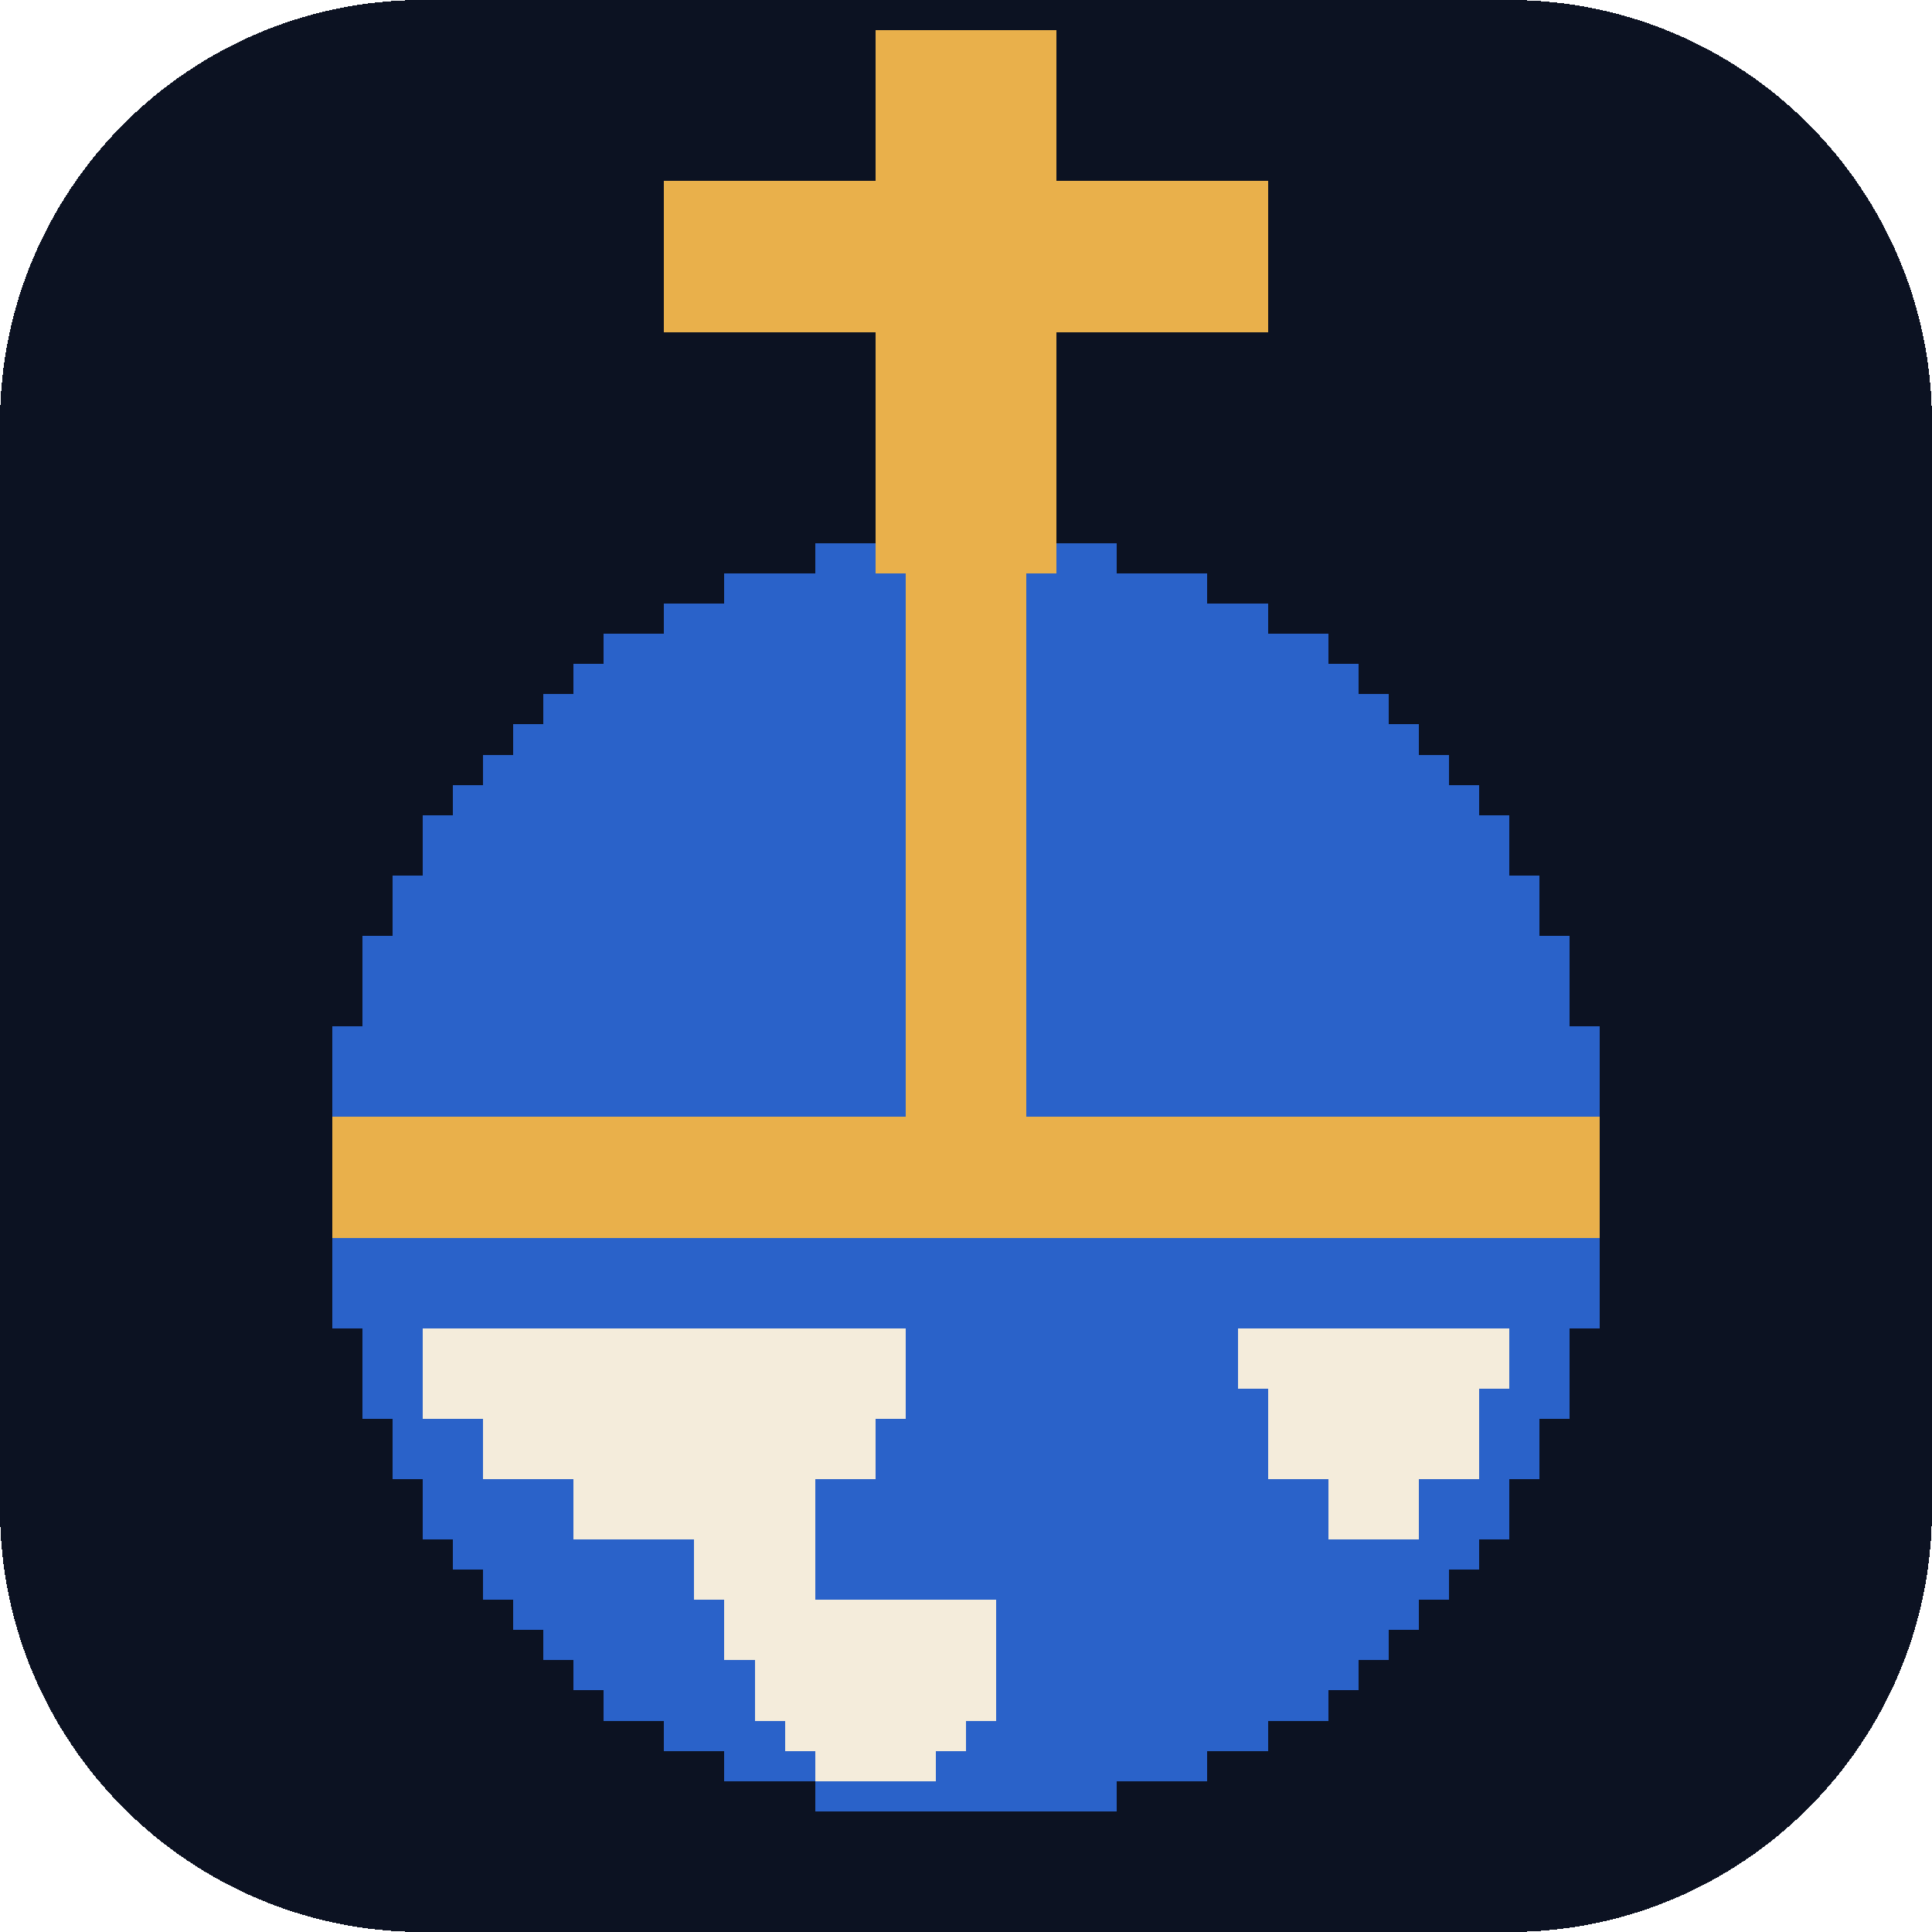
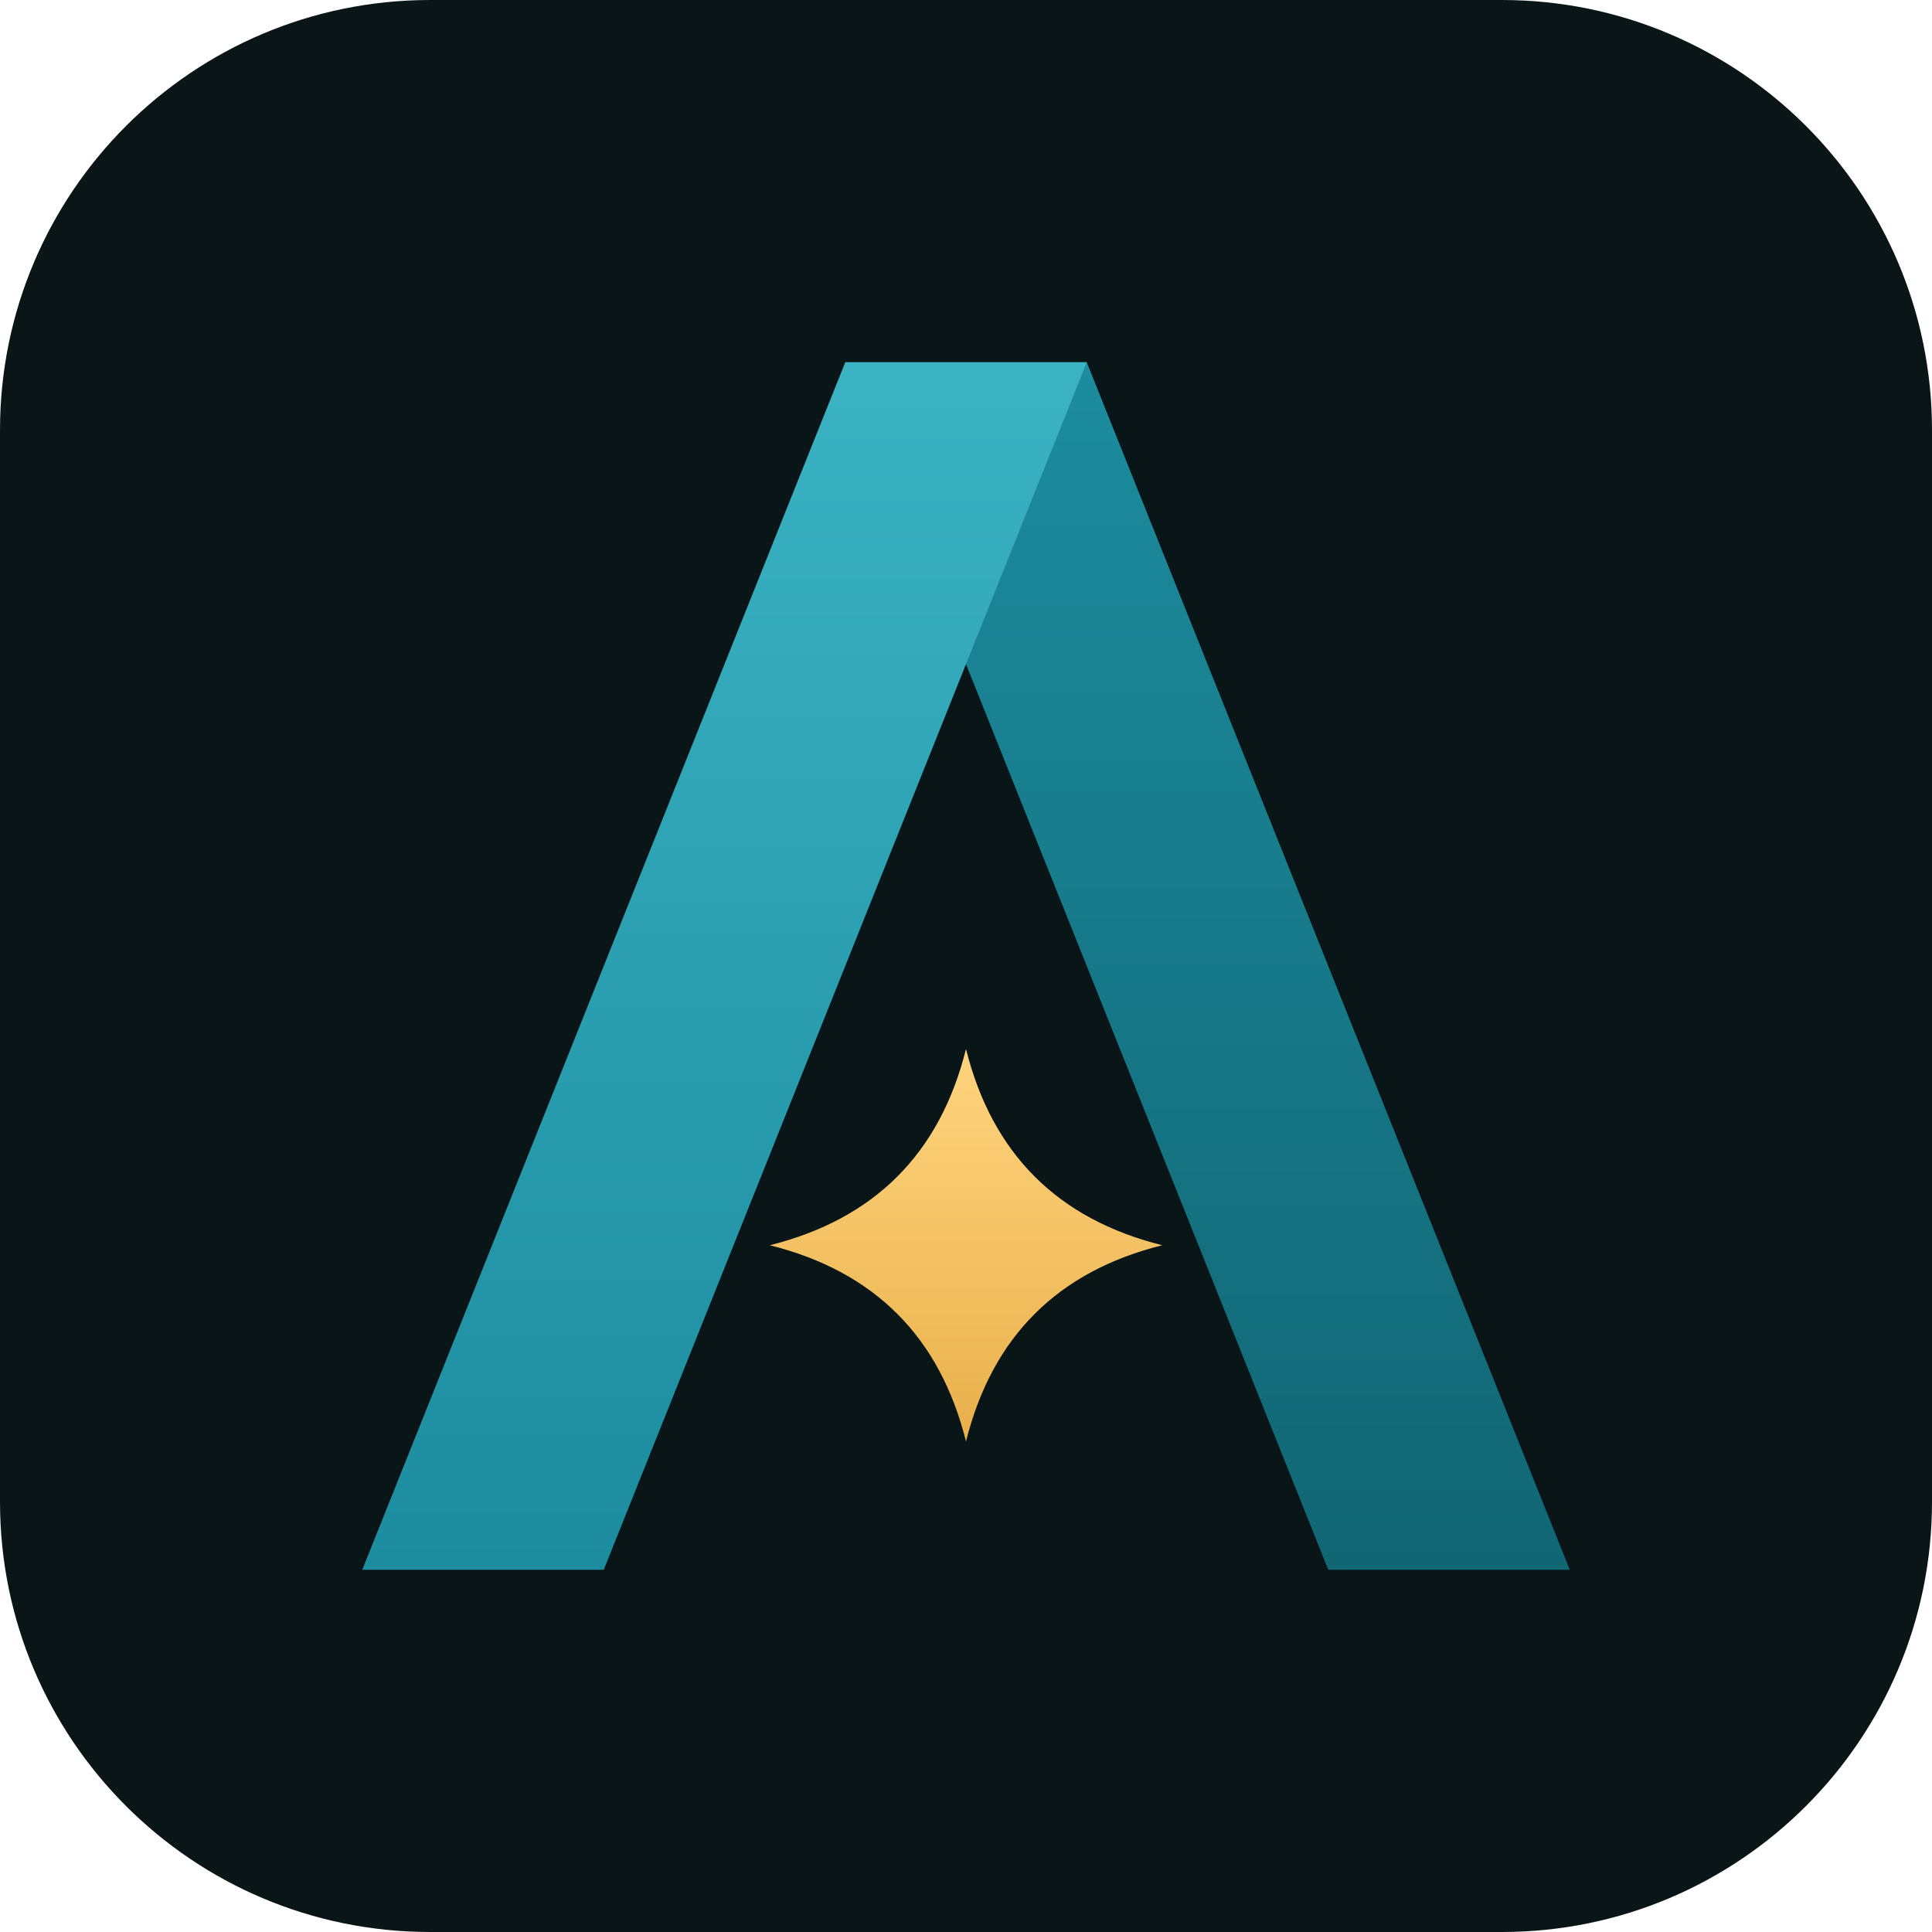
- <svg xmlns="http://www.w3.org/2000/svg" viewBox="0 0 64 64" width="64" height="64" shape-rendering="crispEdges">
-   <rect width="64" height="64" rx="14" fill="#0c1222" />
-   <rect x="27" y="18" width="10" height="1" fill="#2a62c9" />
-   <rect x="24" y="19" width="16" height="1" fill="#2a62c9" />
-   <rect x="22" y="20" width="20" height="1" fill="#2a62c9" />
-   <rect x="20" y="21" width="24" height="1" fill="#2a62c9" />
-   <rect x="19" y="22" width="26" height="1" fill="#2a62c9" />
-   <rect x="18" y="23" width="28" height="1" fill="#2a62c9" />
-   <rect x="17" y="24" width="30" height="1" fill="#2a62c9" />
-   <rect x="16" y="25" width="32" height="1" fill="#2a62c9" />
-   <rect x="15" y="26" width="34" height="1" fill="#2a62c9" />
-   <rect x="14" y="27" width="36" height="2" fill="#2a62c9" />
-   <rect x="13" y="29" width="38" height="2" fill="#2a62c9" />
-   <rect x="12" y="31" width="40" height="3" fill="#2a62c9" />
-   <rect x="11" y="34" width="42" height="10" fill="#2a62c9" />
-   <rect x="12" y="44" width="40" height="3" fill="#2a62c9" />
-   <rect x="13" y="47" width="38" height="2" fill="#2a62c9" />
-   <rect x="14" y="49" width="36" height="2" fill="#2a62c9" />
-   <rect x="15" y="51" width="34" height="1" fill="#2a62c9" />
-   <rect x="16" y="52" width="32" height="1" fill="#2a62c9" />
-   <rect x="17" y="53" width="30" height="1" fill="#2a62c9" />
-   <rect x="18" y="54" width="28" height="1" fill="#2a62c9" />
-   <rect x="19" y="55" width="26" height="1" fill="#2a62c9" />
-   <rect x="20" y="56" width="24" height="1" fill="#2a62c9" />
-   <rect x="22" y="57" width="20" height="1" fill="#2a62c9" />
-   <rect x="24" y="58" width="16" height="1" fill="#2a62c9" />
-   <rect x="27" y="59" width="10" height="1" fill="#2a62c9" />
-   <rect x="14" y="44" width="16" height="3" fill="#f4ecdb" />
-   <rect x="41" y="44" width="9" height="2" fill="#f4ecdb" />
-   <rect x="42" y="46" width="7" height="3" fill="#f4ecdb" />
-   <rect x="16" y="47" width="13" height="2" fill="#f4ecdb" />
-   <rect x="19" y="49" width="8" height="2" fill="#f4ecdb" />
-   <rect x="44" y="49" width="3" height="2" fill="#f4ecdb" />
-   <rect x="23" y="51" width="4" height="2" fill="#f4ecdb" />
-   <rect x="24" y="53" width="9" height="2" fill="#f4ecdb" />
-   <rect x="25" y="55" width="8" height="2" fill="#f4ecdb" />
-   <rect x="26" y="57" width="6" height="1" fill="#f4ecdb" />
-   <rect x="27" y="58" width="4" height="1" fill="#f4ecdb" />
-   <rect x="30" y="18" width="4" height="20" fill="#e9b04b" />
-   <rect x="11" y="37" width="42" height="4" fill="#e9b04b" />
-   <rect x="29" y="1" width="6" height="18" fill="#e9b04b" />
-   <rect x="22" y="6" width="20" height="5" fill="#e9b04b" />
+ <svg xmlns="http://www.w3.org/2000/svg" viewBox="0 0 512 512" width="512" height="512">
+   <defs>
+     <linearGradient id="front" x1="0" y1="0" x2="0" y2="1">
+       <stop offset="0" stop-color="#3bb3c3" />
+       <stop offset="1" stop-color="#1c8c9e" />
+     </linearGradient>
+     <linearGradient id="fold" x1="0" y1="0" x2="0" y2="1">
+       <stop offset="0" stop-color="#1c8c9e" />
+       <stop offset="1" stop-color="#116674" />
+     </linearGradient>
+     <linearGradient id="gold" x1="0" y1="0" x2="0" y2="1">
+       <stop offset="0" stop-color="#ffd47e" />
+       <stop offset="1" stop-color="#e9b04b" />
+     </linearGradient>
+     <linearGradient id="page" x1="0" y1="0" x2="0" y2="1">
+       <stop offset="0" stop-color="#f4ecdb" />
+       <stop offset="1" stop-color="#e5d8bd" />
+     </linearGradient>
+   </defs>
+   <rect width="512" height="512" rx="114" fill="#0a1518" />
+   <polygon points="224,96 288,96 416,416 352,416" fill="url(#fold)" />
+   <polygon points="96,416 160,416 288,96 224,96" fill="url(#front)" />
+   <path d="M256 278 Q266.4 319.6 308 330Q266.4 340.4 256 382Q245.6 340.4 204 330Q245.6 319.6 256 278Z" fill="url(#gold)" />
</svg>
